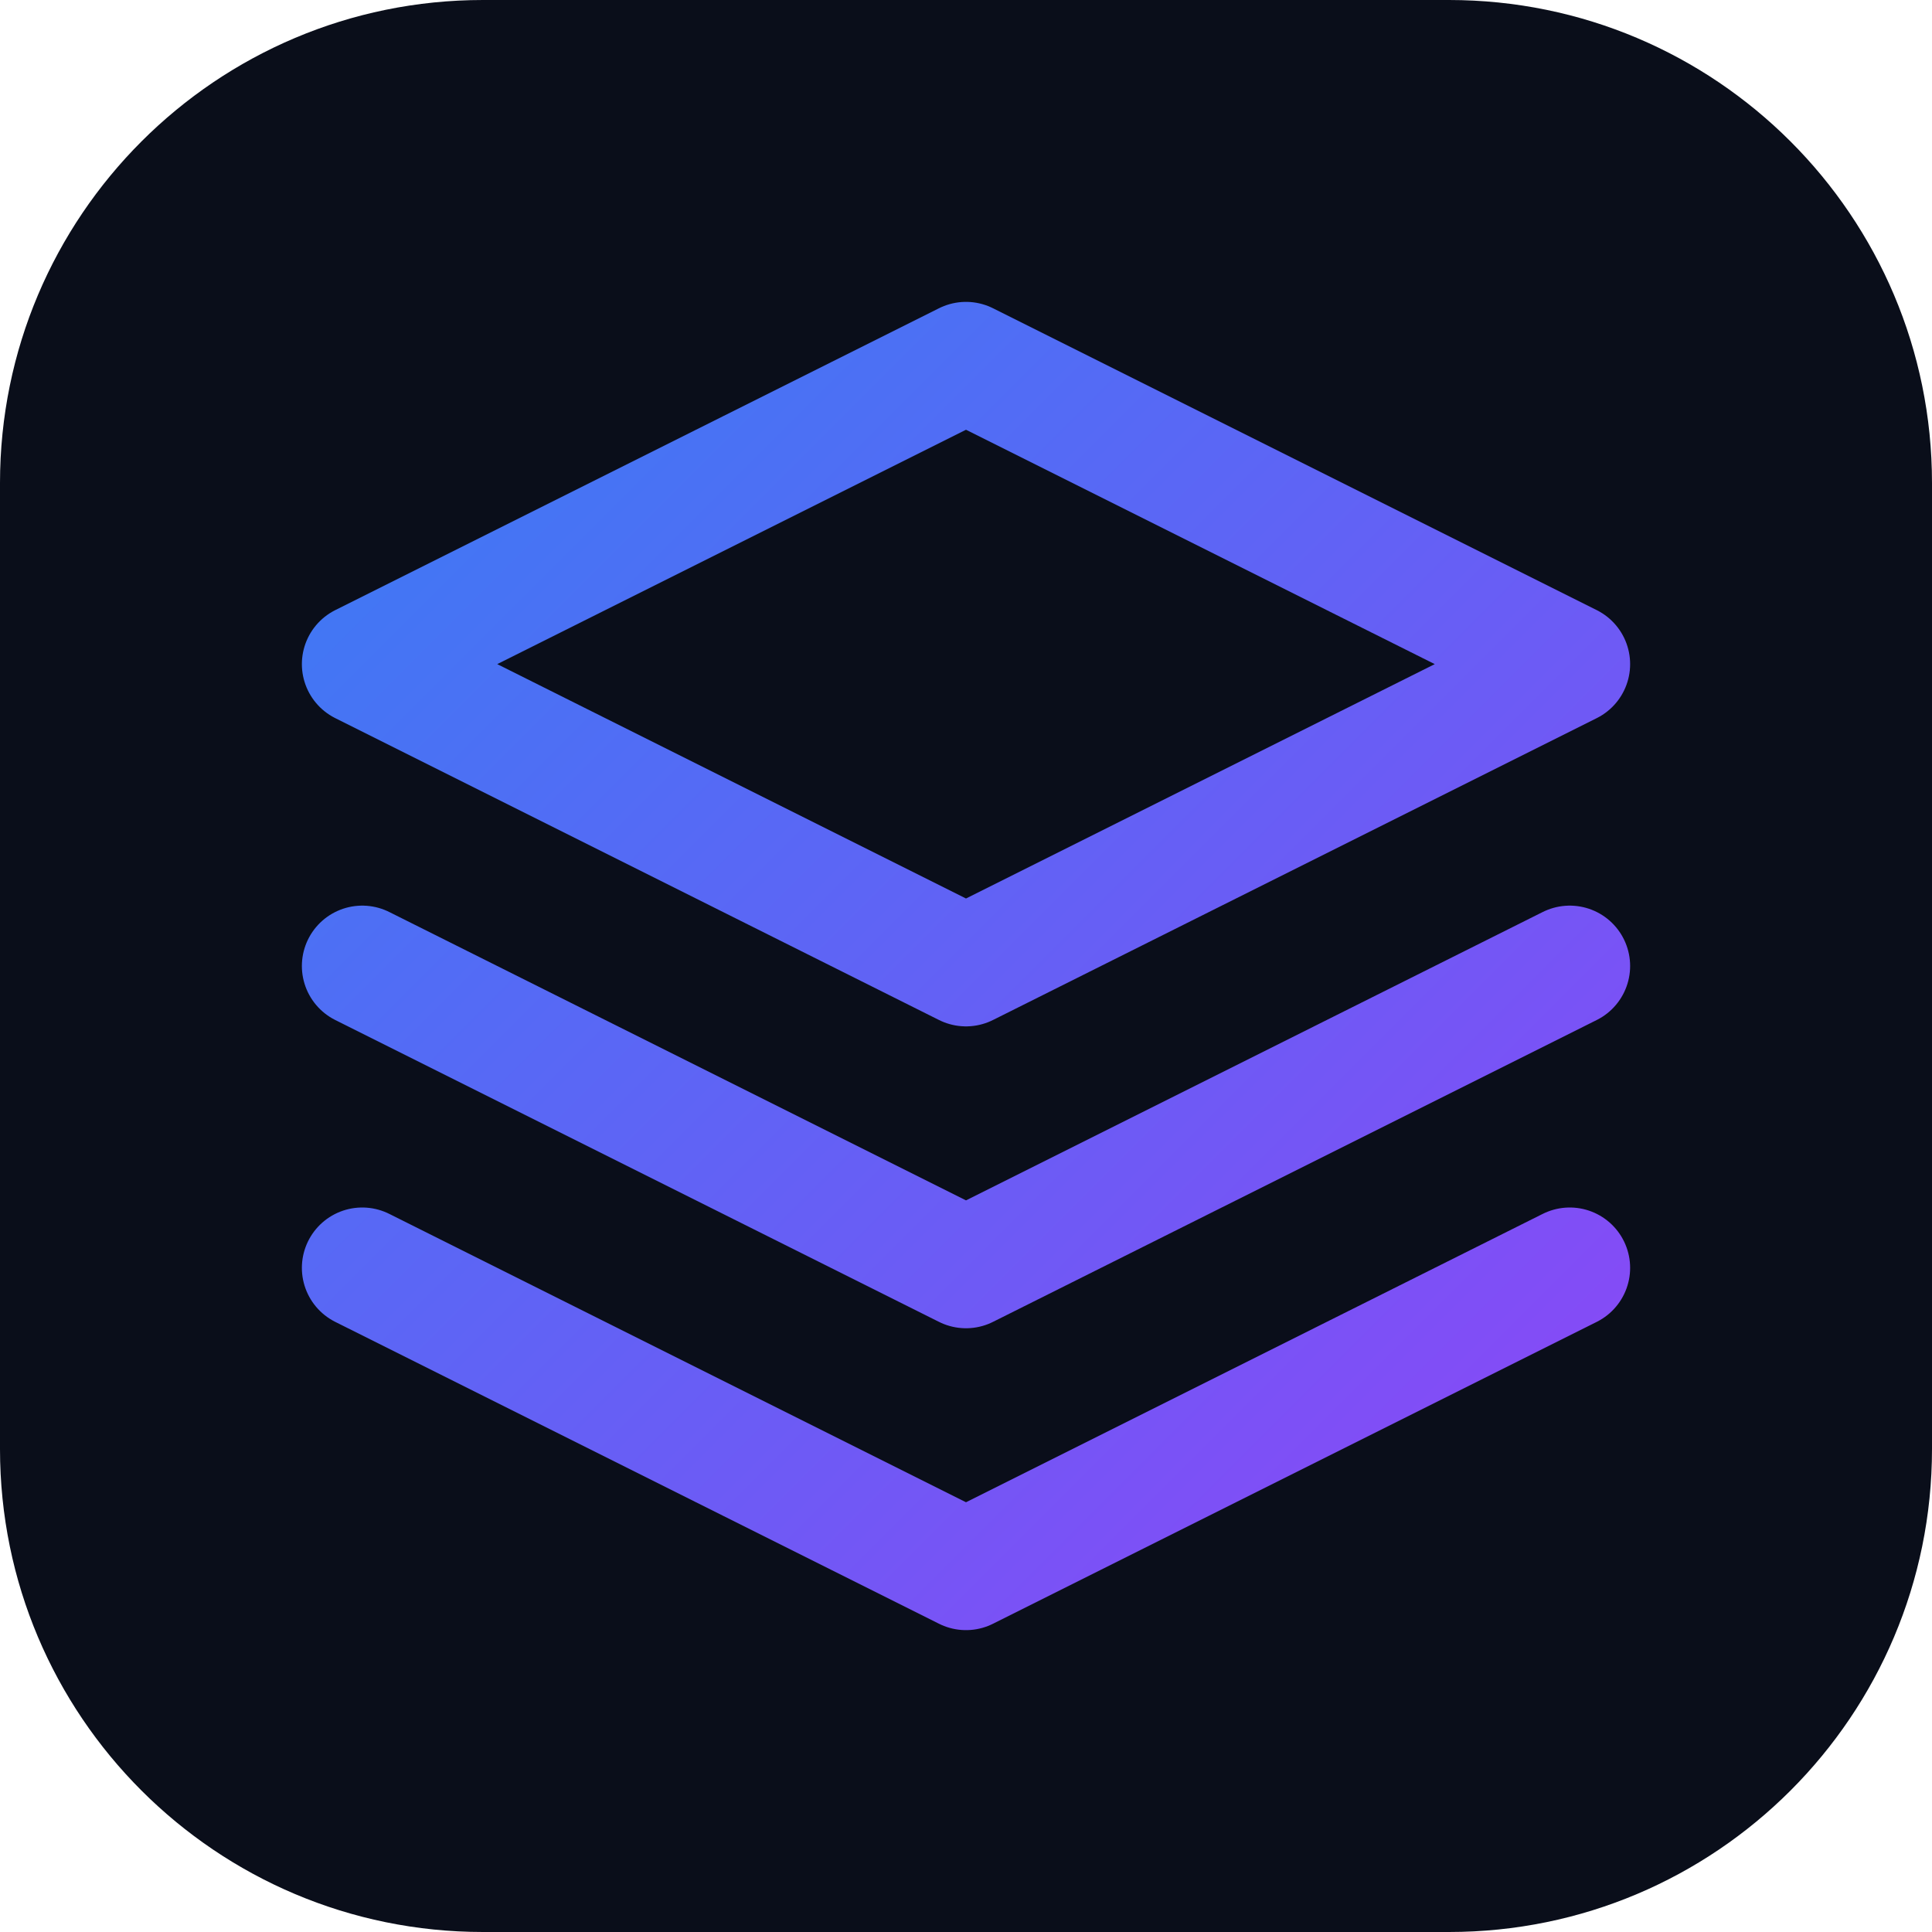
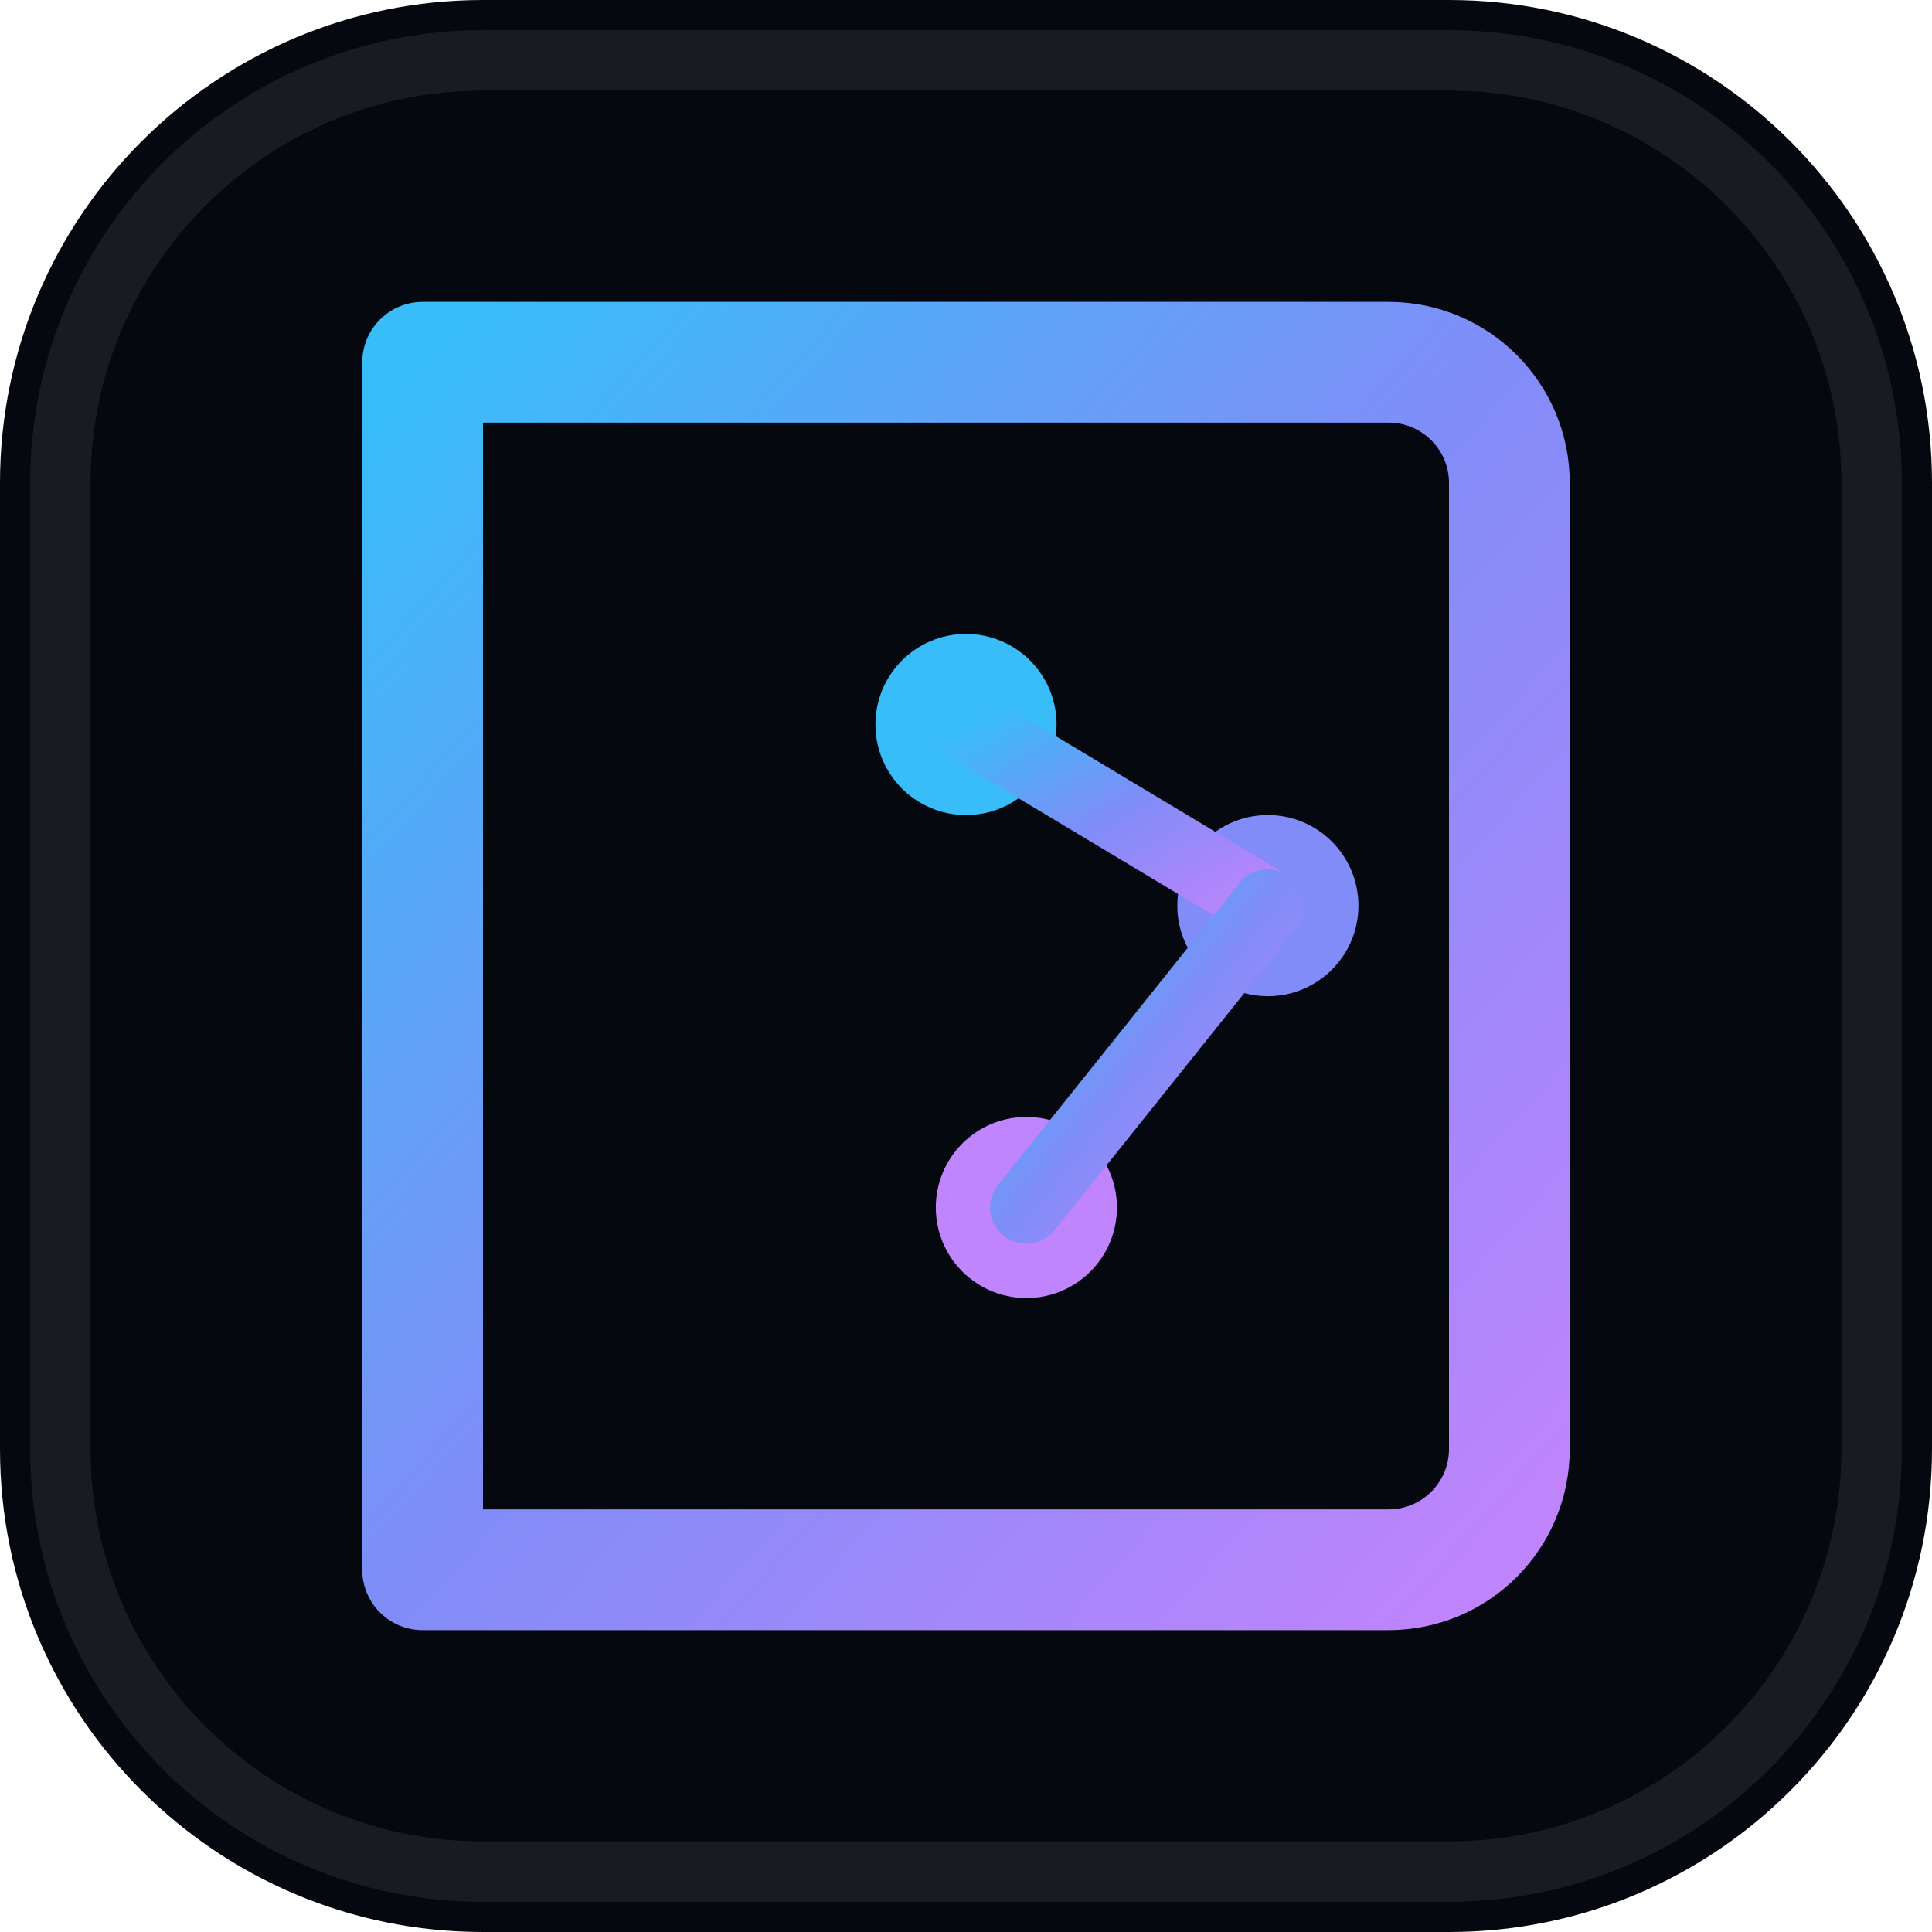
<svg xmlns="http://www.w3.org/2000/svg" width="32" height="32" viewBox="0 0 32 32">
  <defs>
-     <linearGradient id="g" x1="0%" y1="0%" x2="100%" y2="100%">
-       <stop offset="0%" stop-color="#3b7bf4" />
-       <stop offset="100%" stop-color="#8b47f6" />
+     <linearGradient id="an-grad" x1="0%" y1="0%" x2="100%" y2="100%">
+       <stop offset="0%" stop-color="#38bdf8" />
+       <stop offset="50%" stop-color="#818cf8" />
+       <stop offset="100%" stop-color="#c084fc" />
    </linearGradient>
  </defs>
-   <rect width="32" height="32" rx="8" fill="#0a0e1a" />
-   <path d="M16 6L6 11l10 5 10-5L16 6zM6 21l10 5 10-5M6 16l10 5 10-5" stroke="url(#g)" stroke-width="2" stroke-linecap="round" stroke-linejoin="round" fill="none" />
+   <rect width="32" height="32" rx="8" fill="#06080f" />
+   <rect x="1" y="1" width="30" height="30" rx="7" fill="none" stroke="rgba(255,255,255,0.08)" stroke-width="1" />
+   <path d="M7 6h16a2 2 0 0 1 2 2v16a2 2 0 0 1-2 2H7V6z" fill="none" stroke="url(#an-grad)" stroke-width="2" stroke-linecap="round" stroke-linejoin="round" />
+   <line x1="11" y1="6" x2="11" y2="26" stroke="url(#an-grad)" stroke-width="1.5" opacity="0.6" />
+   <circle cx="16" cy="12" r="1.5" fill="#38bdf8" />
+   <circle cx="21" cy="15" r="1.5" fill="#818cf8" />
+   <circle cx="17" cy="20" r="1.5" fill="#c084fc" />
+   <line x1="16" y1="12" x2="21" y2="15" stroke="url(#an-grad)" stroke-width="1.2" stroke-linecap="round" />
+   <line x1="21" y1="15" x2="17" y2="20" stroke="url(#an-grad)" stroke-width="1.2" stroke-linecap="round" />
</svg>
